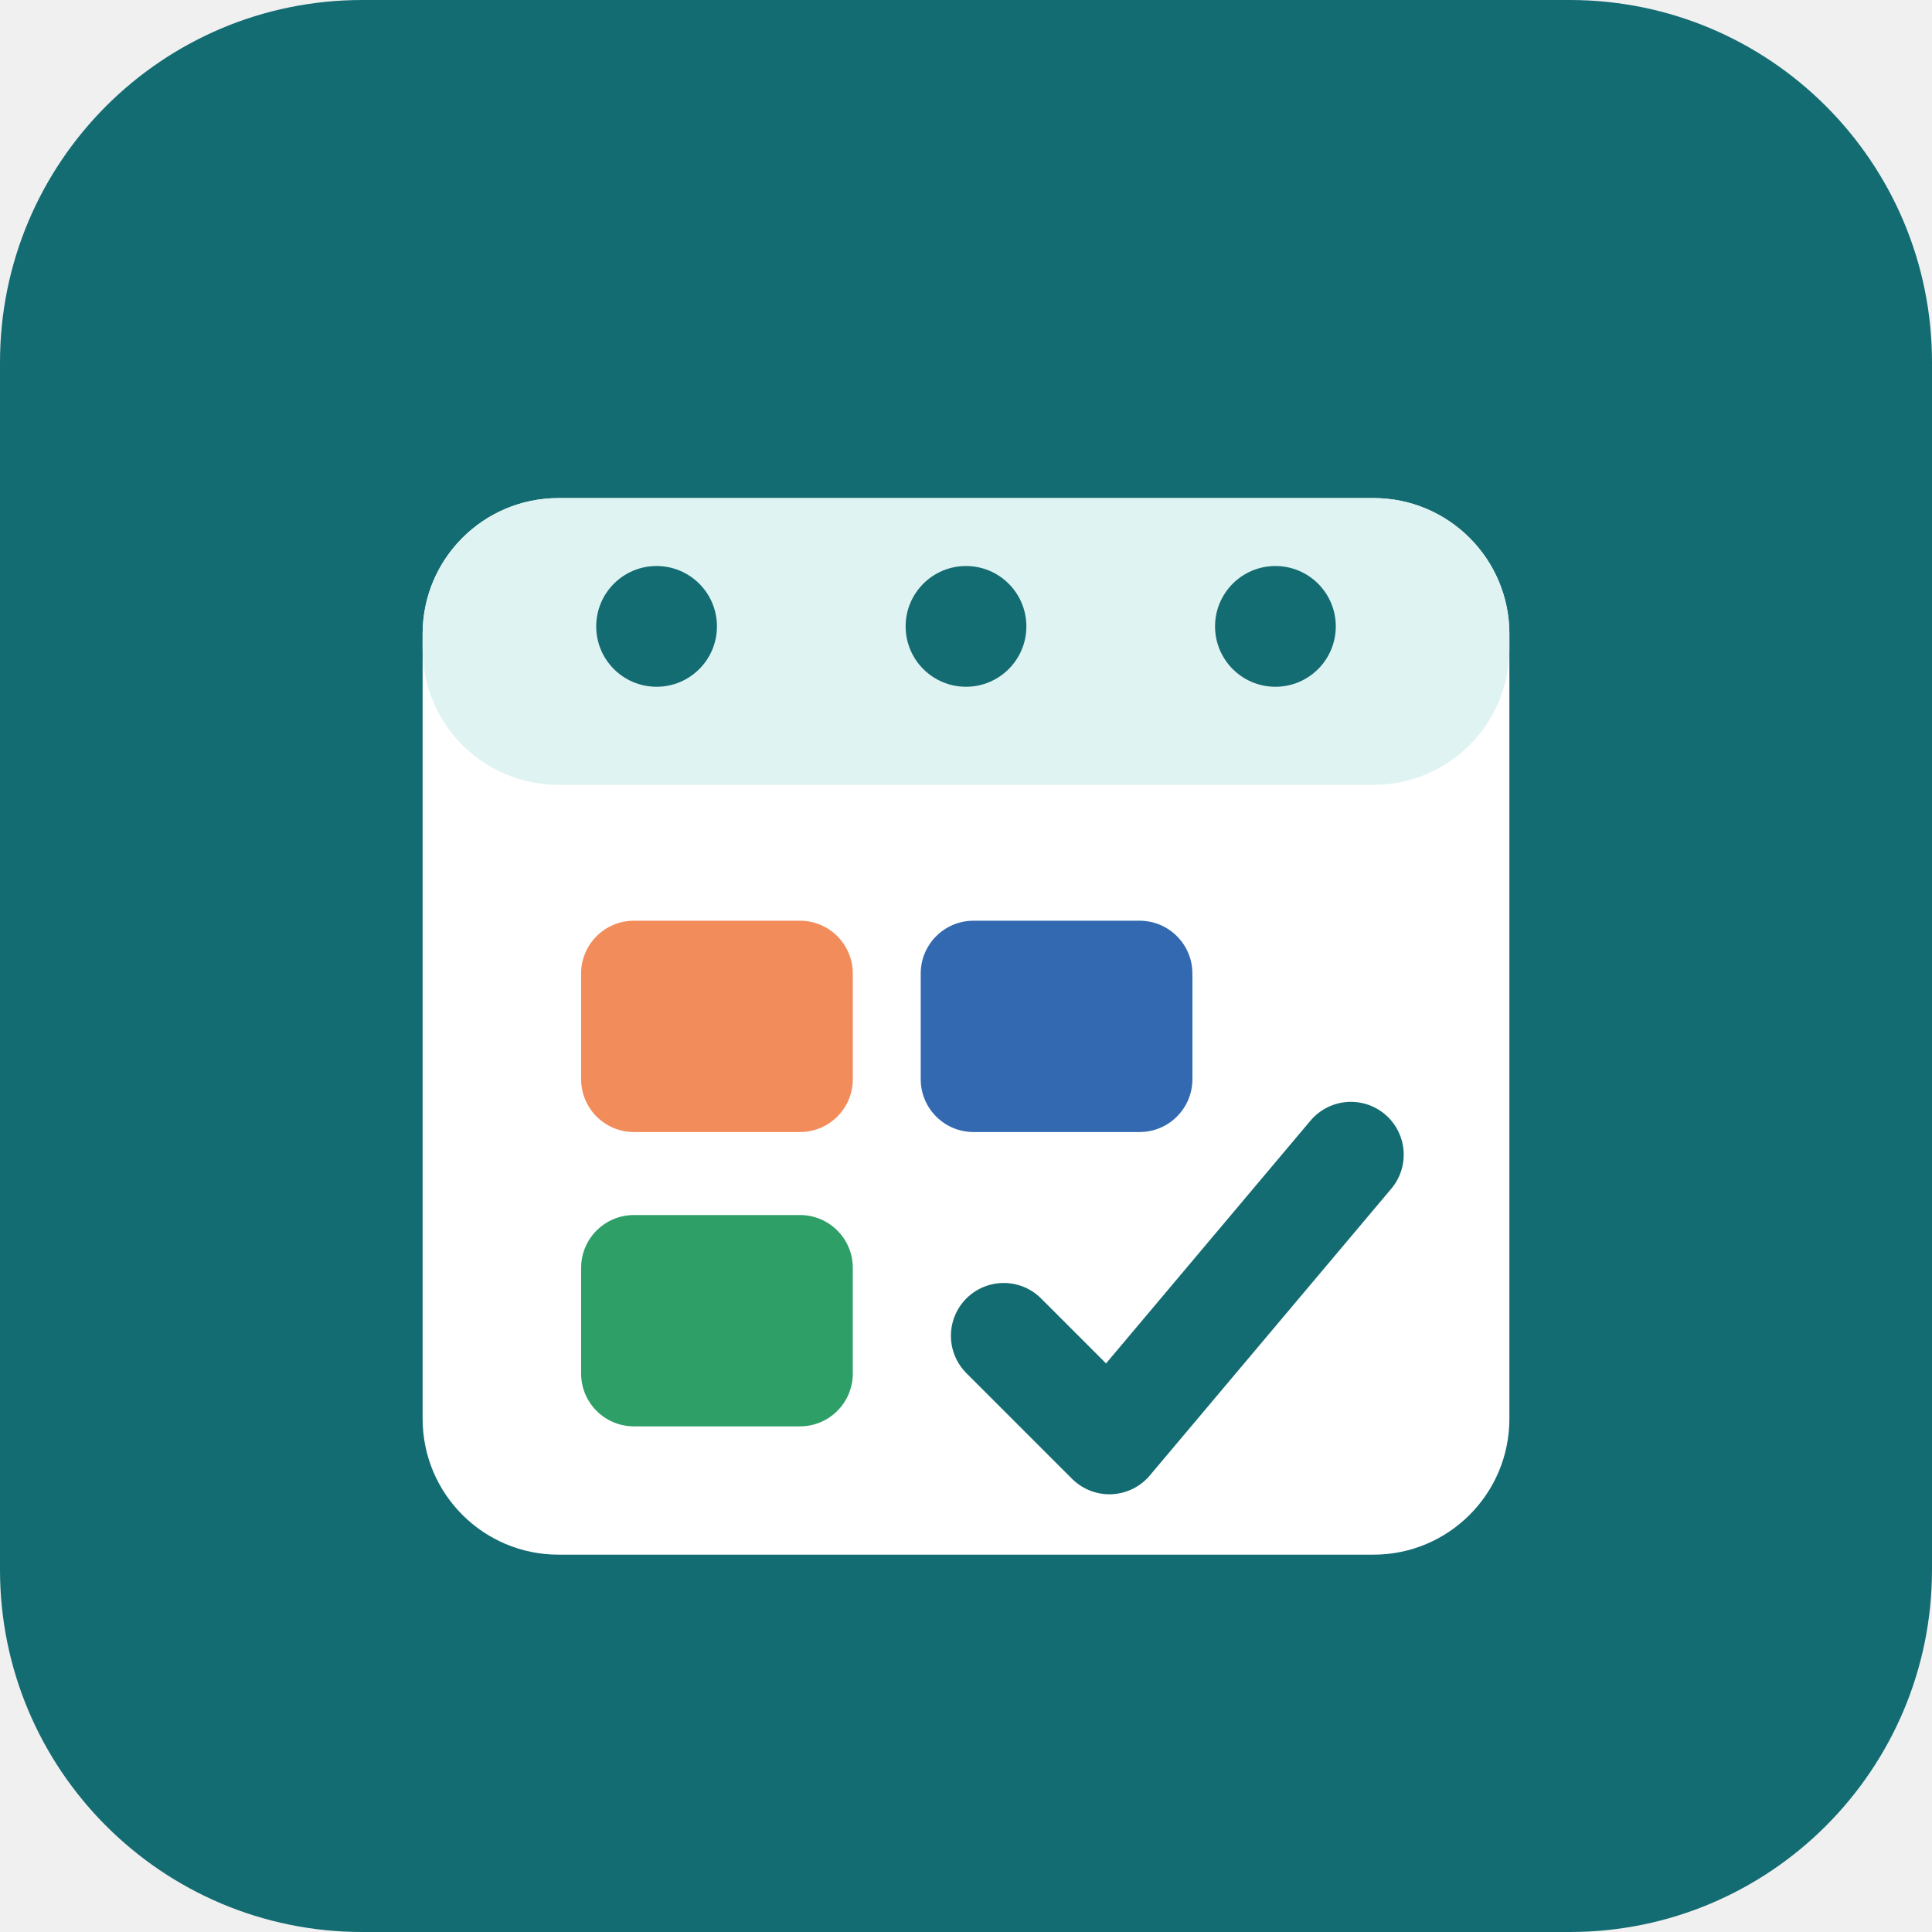
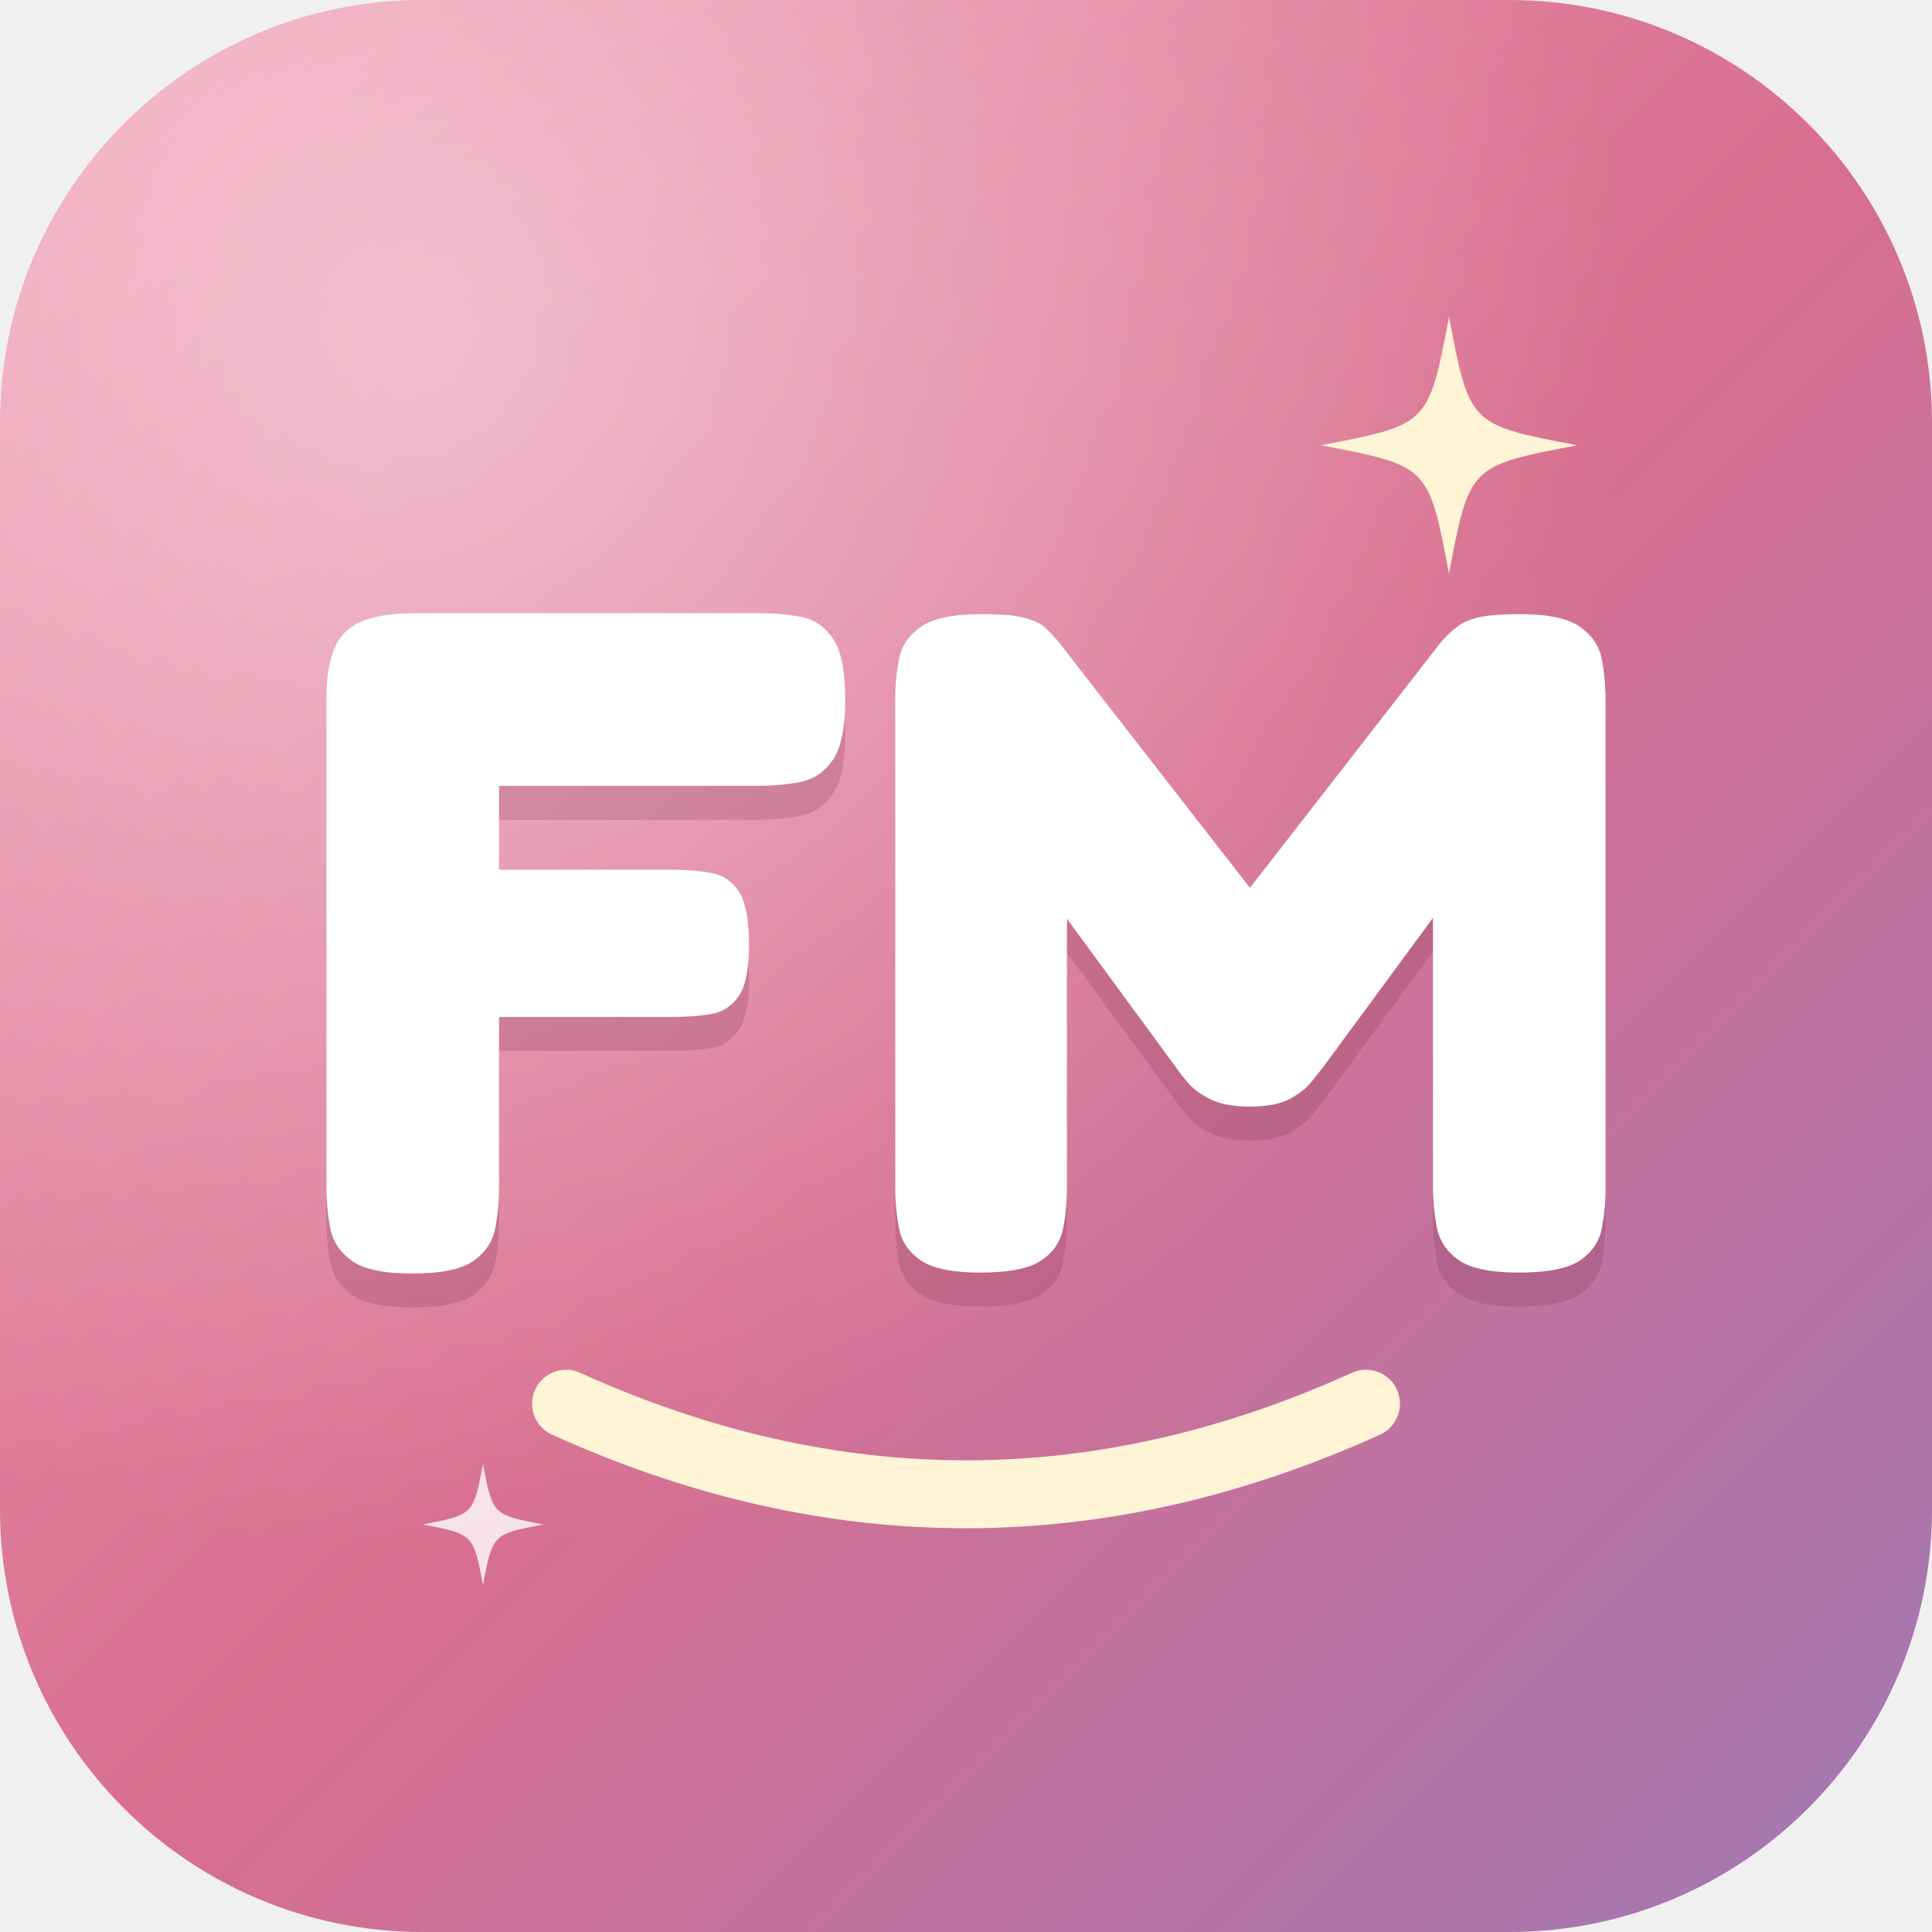
- <svg xmlns="http://www.w3.org/2000/svg" viewBox="0 0 512 512" role="img" aria-label="Future Me icon">
-   <rect width="512" height="512" rx="96" fill="#146c73" />
-   <rect x="112" y="132" width="288" height="280" rx="36" fill="#ffffff" />
-   <rect x="112" y="132" width="288" height="76" rx="36" fill="#dff4f2" />
-   <circle cx="174" cy="166" r="16" fill="#146c73" />
-   <circle cx="256" cy="166" r="16" fill="#146c73" />
-   <circle cx="338" cy="166" r="16" fill="#146c73" />
-   <rect x="154" y="244" width="72" height="56" rx="14" fill="#f28c5b" />
-   <rect x="244" y="244" width="72" height="56" rx="14" fill="#3269b1" />
-   <rect x="154" y="322" width="72" height="56" rx="14" fill="#2e9f67" />
-   <path d="M266 354l28 28 64-76" fill="none" stroke="#146c73" stroke-width="28" stroke-linecap="round" stroke-linejoin="round" />
+ <svg xmlns="http://www.w3.org/2000/svg" viewBox="0 0 512 512" role="img" aria-label="FutureMe icon">
+   <defs>
+     <linearGradient id="bg" x1="0" y1="0" x2="1" y2="1">
+       <stop offset="0" stop-color="#f09ab2" />
+       <stop offset="0.52" stop-color="#d86f90" />
+       <stop offset="1" stop-color="#9f78b4" />
+     </linearGradient>
+     <radialGradient id="glow" cx="0.22" cy="0.18" r="0.62">
+       <stop offset="0" stop-color="#ffffff" stop-opacity="0.45" />
+       <stop offset="1" stop-color="#ffffff" stop-opacity="0" />
+     </radialGradient>
+   </defs>
+   <rect width="512" height="512" rx="112" fill="url(#bg)" />
+   <rect width="512" height="512" rx="112" fill="url(#glow)" />
+   <path d="M109.25 337.50Q98 337.50 93.25 334.13Q88.50 330.75 87.50 325.38Q86.50 320 86.50 314.50L86.50 185.25Q86.50 172.25 91.63 167.38Q96.75 162.50 110 162.50L201.50 162.50Q207.25 162.50 212.38 163.50Q217.50 164.50 220.75 169.25Q224 174 224 185.50Q224 196.75 220.63 201.50Q217.25 206.25 212 207.25Q206.75 208.25 201 208.25L132.25 208.25L132.25 230.50L178.25 230.50Q184 230.50 188.63 231.38Q193.25 232.25 195.88 236.38Q198.50 240.50 198.50 250.50Q198.50 260 195.75 264Q193 268 188.38 268.75Q183.75 269.50 178 269.50L132.25 269.50L132.25 314.75Q132.25 320.25 131.25 325.50Q130.25 330.75 125.50 334.13Q120.75 337.50 109.25 337.50M259.75 337.25Q248.75 337.25 244 334Q239.25 330.75 238.25 325.50Q237.25 320.25 237.25 314.25L237.25 185.25Q237.25 179.75 238.25 174.63Q239.25 169.50 244 166.13Q248.75 162.75 260.25 162.75Q268 162.75 271.63 163.75Q275.25 164.75 276.88 166.25Q278.50 167.75 280.25 169.75L332 236.25L330.50 236.25L382 170Q384.50 167.25 386.63 165.75Q388.75 164.25 392.38 163.50Q396 162.75 402.75 162.75Q414 162.75 418.75 166.13Q423.50 169.50 424.50 174.75Q425.50 180 425.50 185.75L425.50 314.75Q425.50 320.25 424.50 325.50Q423.50 330.75 418.75 334Q414 337.25 402.50 337.25Q391.25 337.25 386.50 333.88Q381.75 330.50 380.75 325.13Q379.75 319.75 379.75 314.25L379.75 243.25L350.50 283Q349.50 284.25 347.50 286.75Q345.50 289.25 341.75 291.25Q338 293.25 331.25 293.25Q324.50 293.25 320.63 291.25Q316.75 289.25 314.75 286.88Q312.75 284.50 311.75 283L282.75 243.50L282.75 314.75Q282.75 320.25 281.75 325.50Q280.75 330.75 276 334Q271.25 337.25 259.75 337.25" fill="#7a2f4d" opacity="0.22" transform="translate(0 9)" />
+   <path d="M109.25 337.50Q98 337.50 93.25 334.13Q88.50 330.75 87.50 325.38Q86.50 320 86.50 314.50L86.50 185.25Q86.50 172.25 91.63 167.38Q96.75 162.50 110 162.50L201.50 162.50Q207.25 162.50 212.38 163.50Q217.50 164.50 220.75 169.25Q224 174 224 185.50Q224 196.75 220.63 201.50Q217.25 206.25 212 207.25Q206.75 208.25 201 208.25L132.25 208.25L132.25 230.50L178.25 230.50Q184 230.50 188.63 231.38Q193.25 232.25 195.88 236.38Q198.50 240.50 198.50 250.50Q198.50 260 195.75 264Q193 268 188.38 268.75Q183.75 269.50 178 269.50L132.25 269.50L132.25 314.75Q132.25 320.25 131.25 325.50Q130.25 330.75 125.50 334.13Q120.75 337.50 109.25 337.50M259.75 337.25Q248.75 337.25 244 334Q239.25 330.75 238.25 325.50Q237.25 320.25 237.25 314.25L237.25 185.25Q237.25 179.75 238.25 174.63Q239.25 169.50 244 166.13Q248.75 162.75 260.25 162.75Q268 162.75 271.63 163.75Q275.25 164.75 276.88 166.25Q278.50 167.75 280.25 169.75L332 236.25L330.50 236.25L382 170Q384.50 167.25 386.63 165.75Q388.75 164.25 392.38 163.50Q396 162.75 402.75 162.75Q414 162.75 418.75 166.13Q423.50 169.50 424.50 174.75Q425.50 180 425.50 185.75L425.50 314.75Q425.50 320.25 424.50 325.50Q423.50 330.75 418.75 334Q414 337.25 402.50 337.25Q391.25 337.25 386.50 333.88Q381.75 330.50 380.75 325.13Q379.75 319.75 379.75 314.25L379.75 243.25L350.50 283Q349.50 284.25 347.50 286.75Q345.50 289.25 341.75 291.25Q338 293.25 331.25 293.25Q324.50 293.25 320.63 291.25Q316.75 289.25 314.75 286.88Q312.75 284.50 311.75 283L282.75 243.50L282.75 314.75Q282.75 320.25 281.75 325.50Q280.75 330.75 276 334Q271.25 337.25 259.75 337.25" fill="#ffffff" />
+   <path d="M150 372Q256 420 362 372" fill="none" stroke="#fff4d6" stroke-width="18" stroke-linecap="round" />
+   <path d="M384 84C389.44 112.56 389.44 112.56 418 118C389.44 123.44 389.44 123.44 384 152C378.56 123.44 378.56 123.44 350 118C378.56 112.56 378.56 112.56 384 84Z" fill="#fff4d6" />
+   <path d="M128 388C130.56 401.44 130.56 401.44 144 404C130.56 406.56 130.56 406.56 128 420C125.44 406.56 125.44 406.56 112 404C125.44 401.44 125.44 401.44 128 388Z" fill="#ffffff" opacity="0.8" />
</svg>
